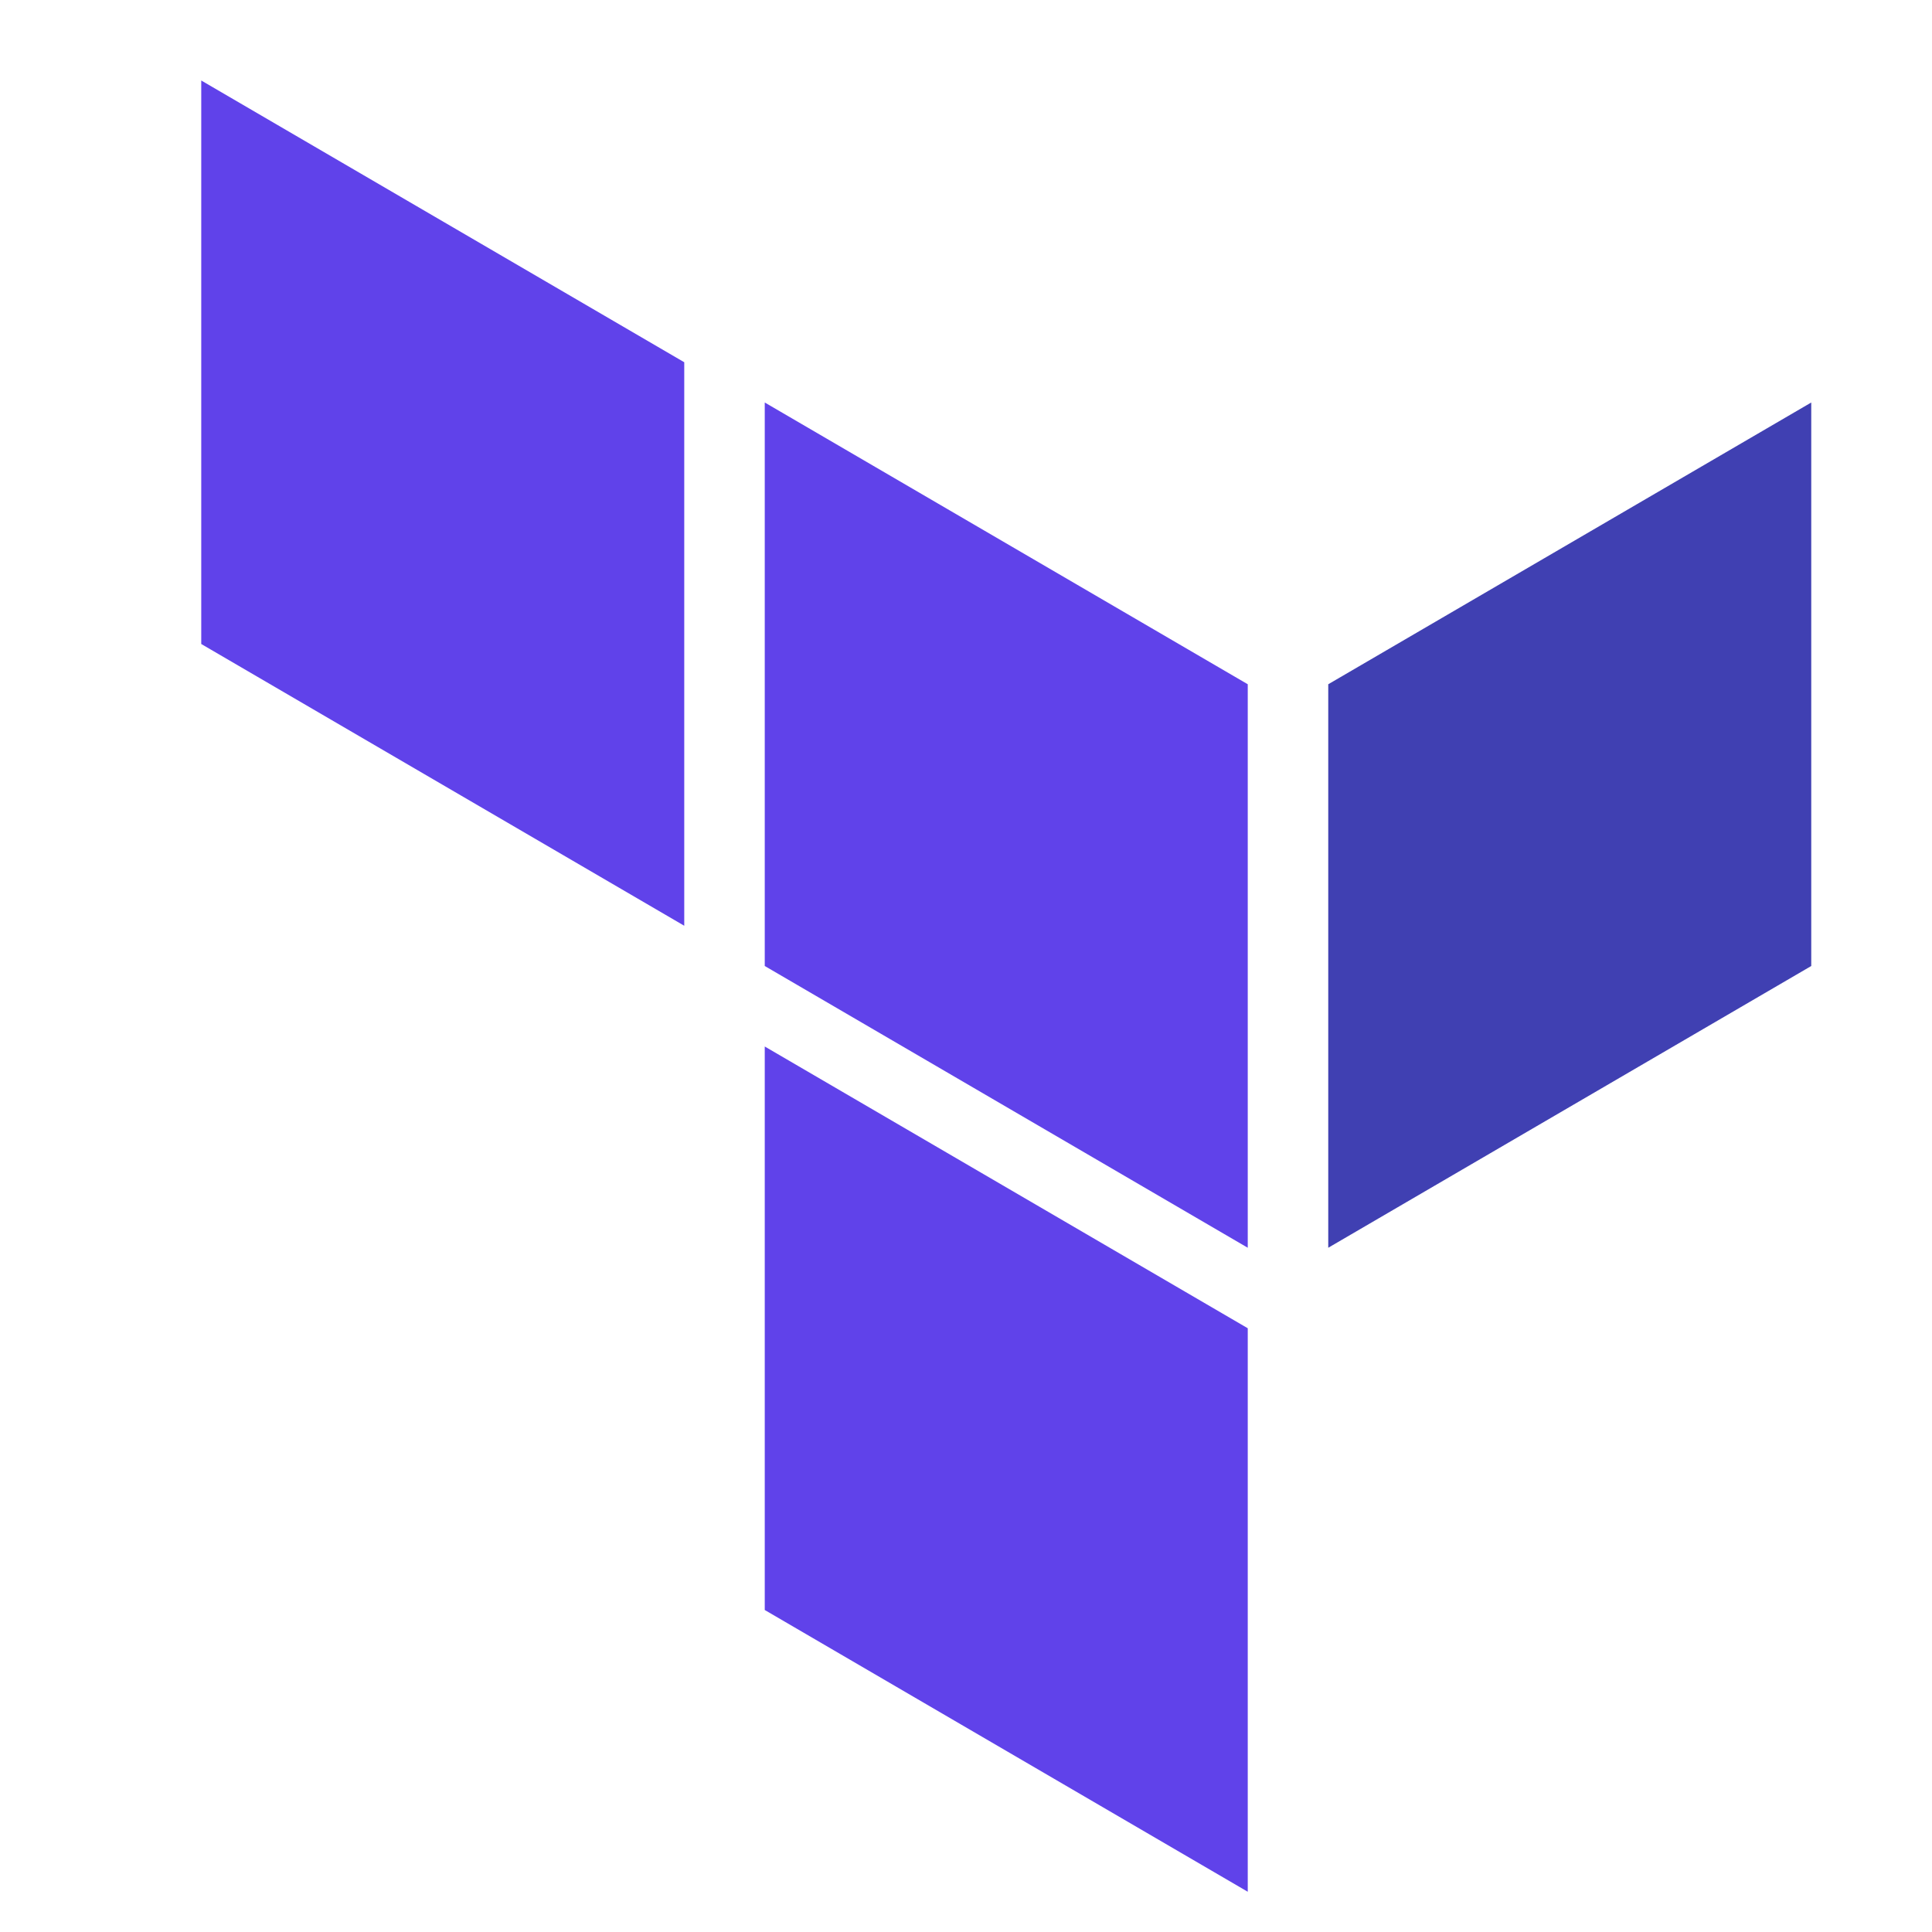
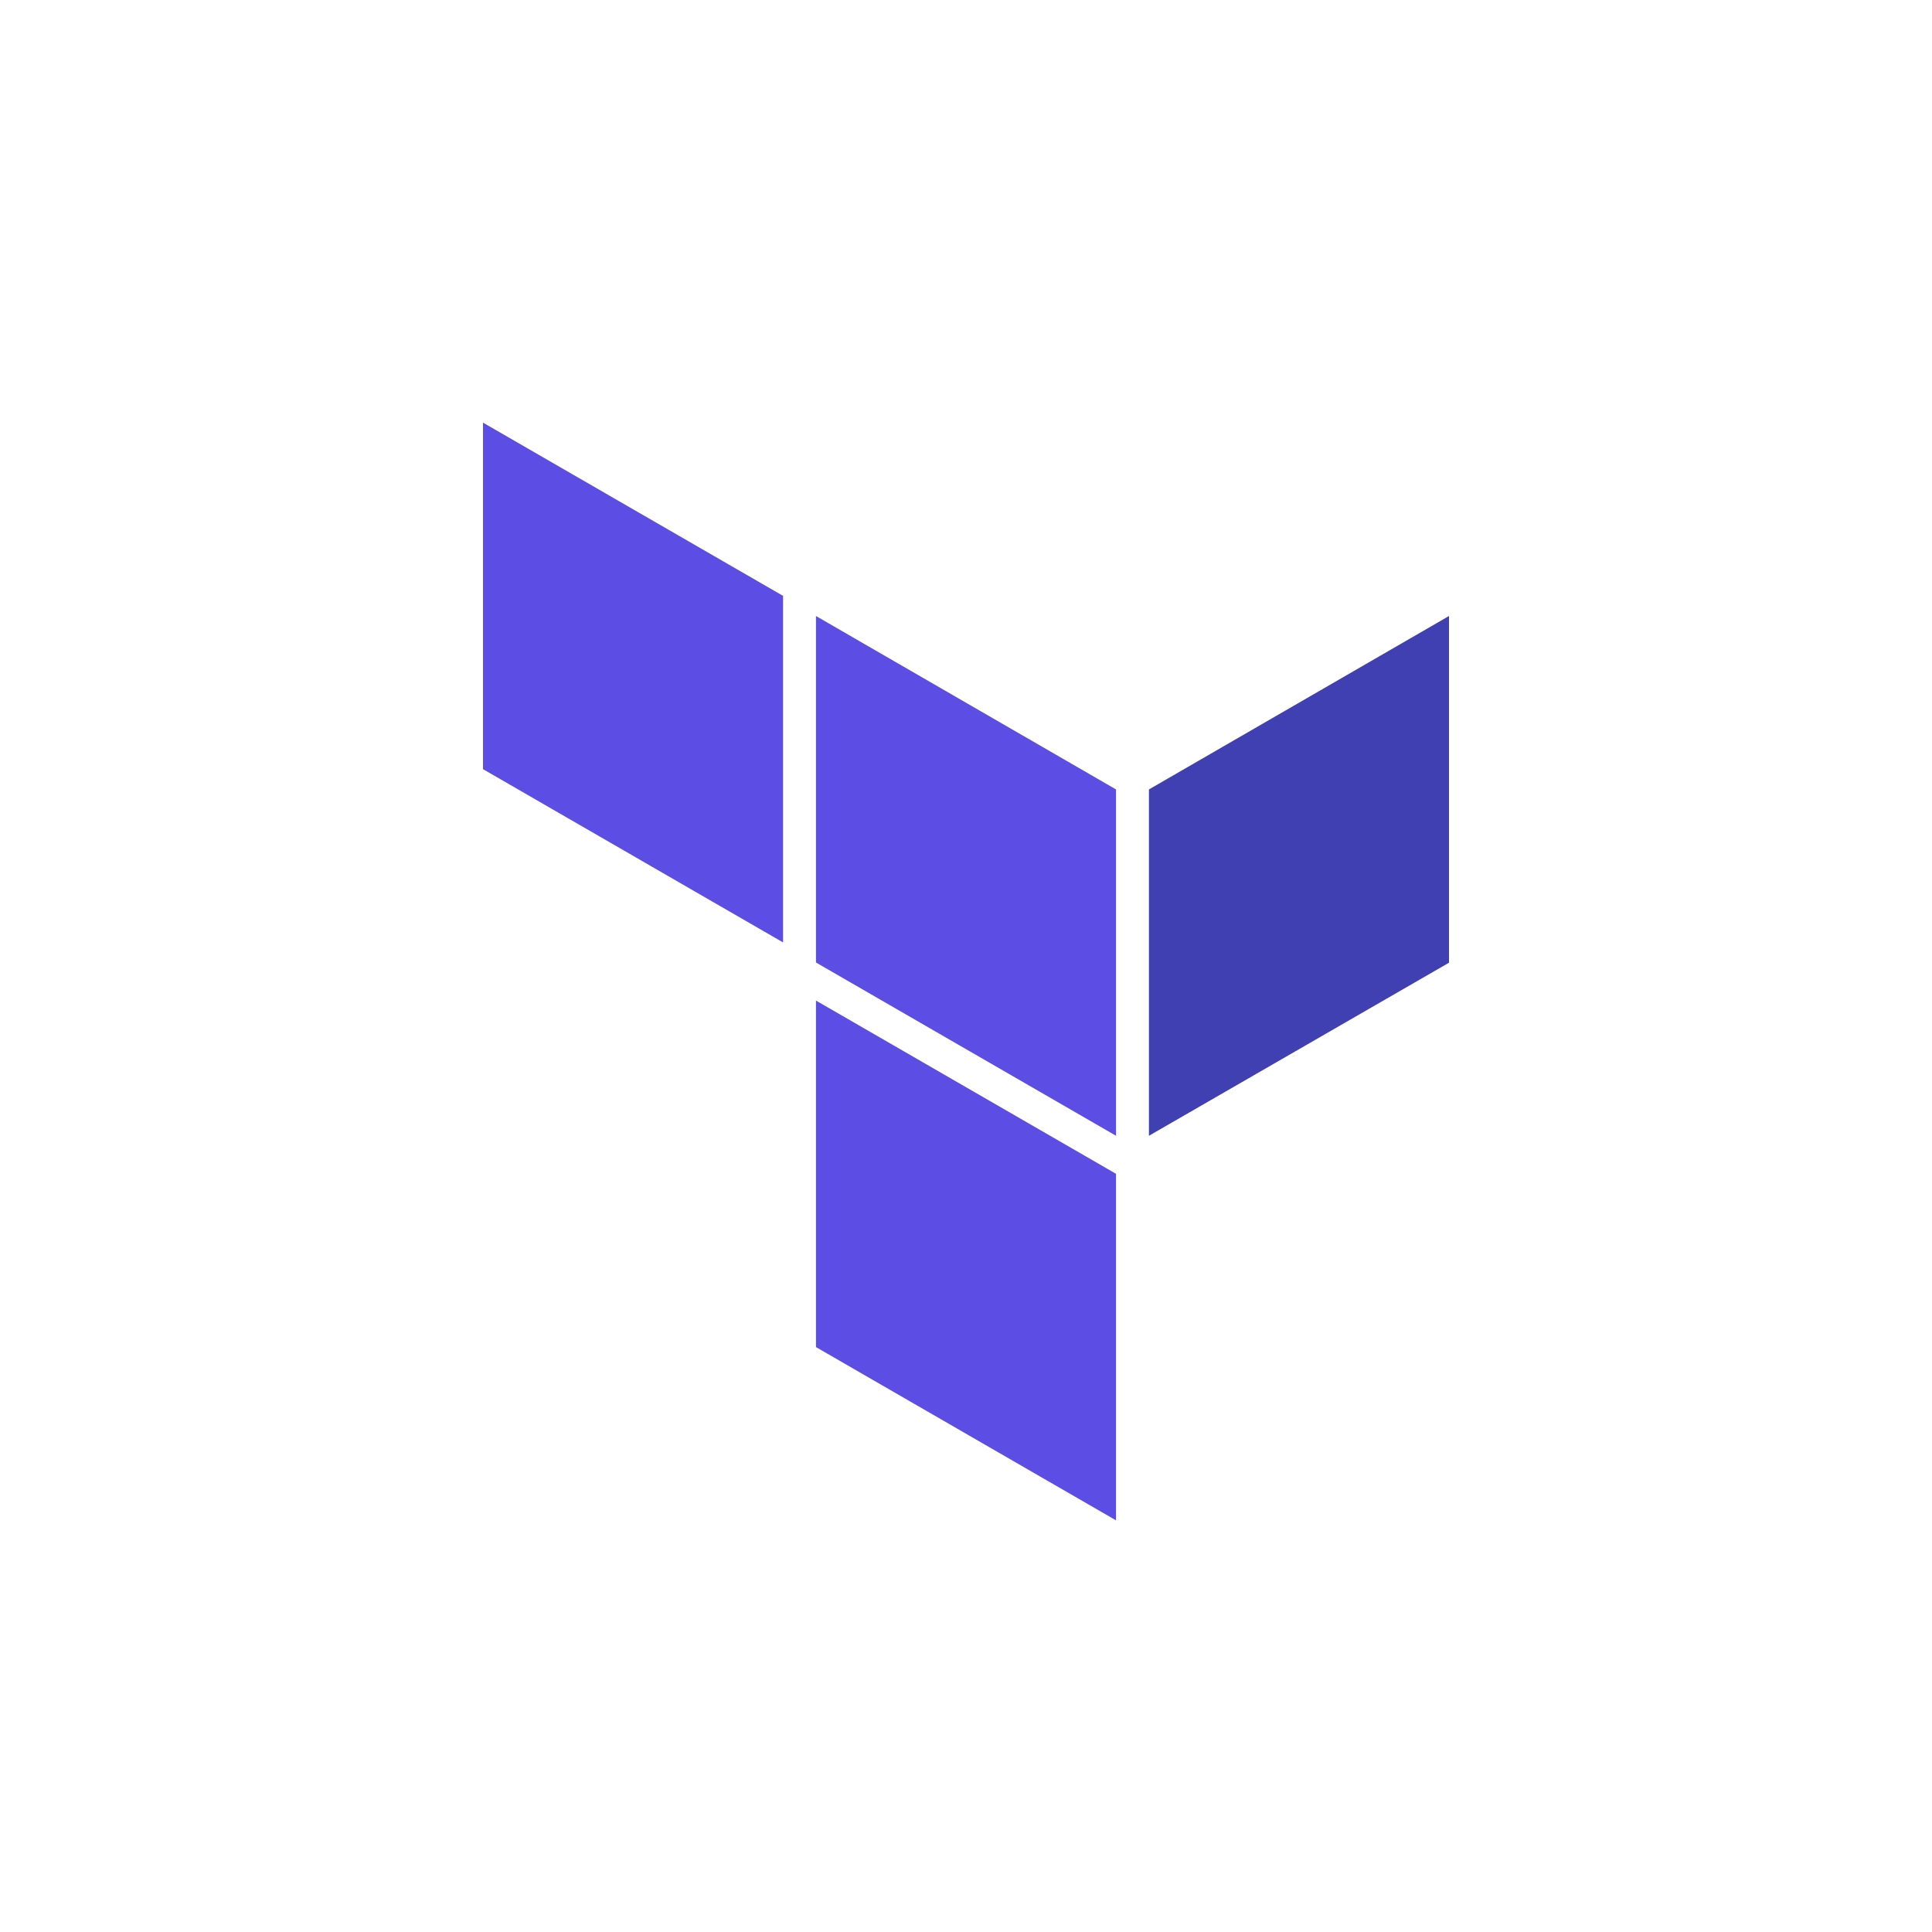
- <svg xmlns="http://www.w3.org/2000/svg" viewBox="0 0 48 48" width="512px" height="512px">
-   <polygon fill="#6042ea" points="17,23 5,16 5,2 17,9" />
-   <polygon fill="#6042ea" points="31,31 19,24 19,10 31,17" />
-   <polygon fill="#4040b2" points="33,31 45,24 45,10 33,17" />
-   <polygon fill="#6042ea" points="31,47 19,40 19,26 31,33" />
+ <svg xmlns="http://www.w3.org/2000/svg" width="800px" height="800px" viewBox="0 0 64 64" fill="none">
+   <path d="M38.06 26.151v11.473L48 31.891V20.406l-9.94 5.745z" fill="#4040B2" />
+   <path d="m27.03 20.406 9.94 5.745v11.473l-9.94-5.74V20.407zM16 14v11.479l9.94 5.74v-11.48L16 14zm11.03 30.624 9.94 5.74v-11.48l-9.94-5.739v11.48z" fill="#5C4EE5" />
</svg>
